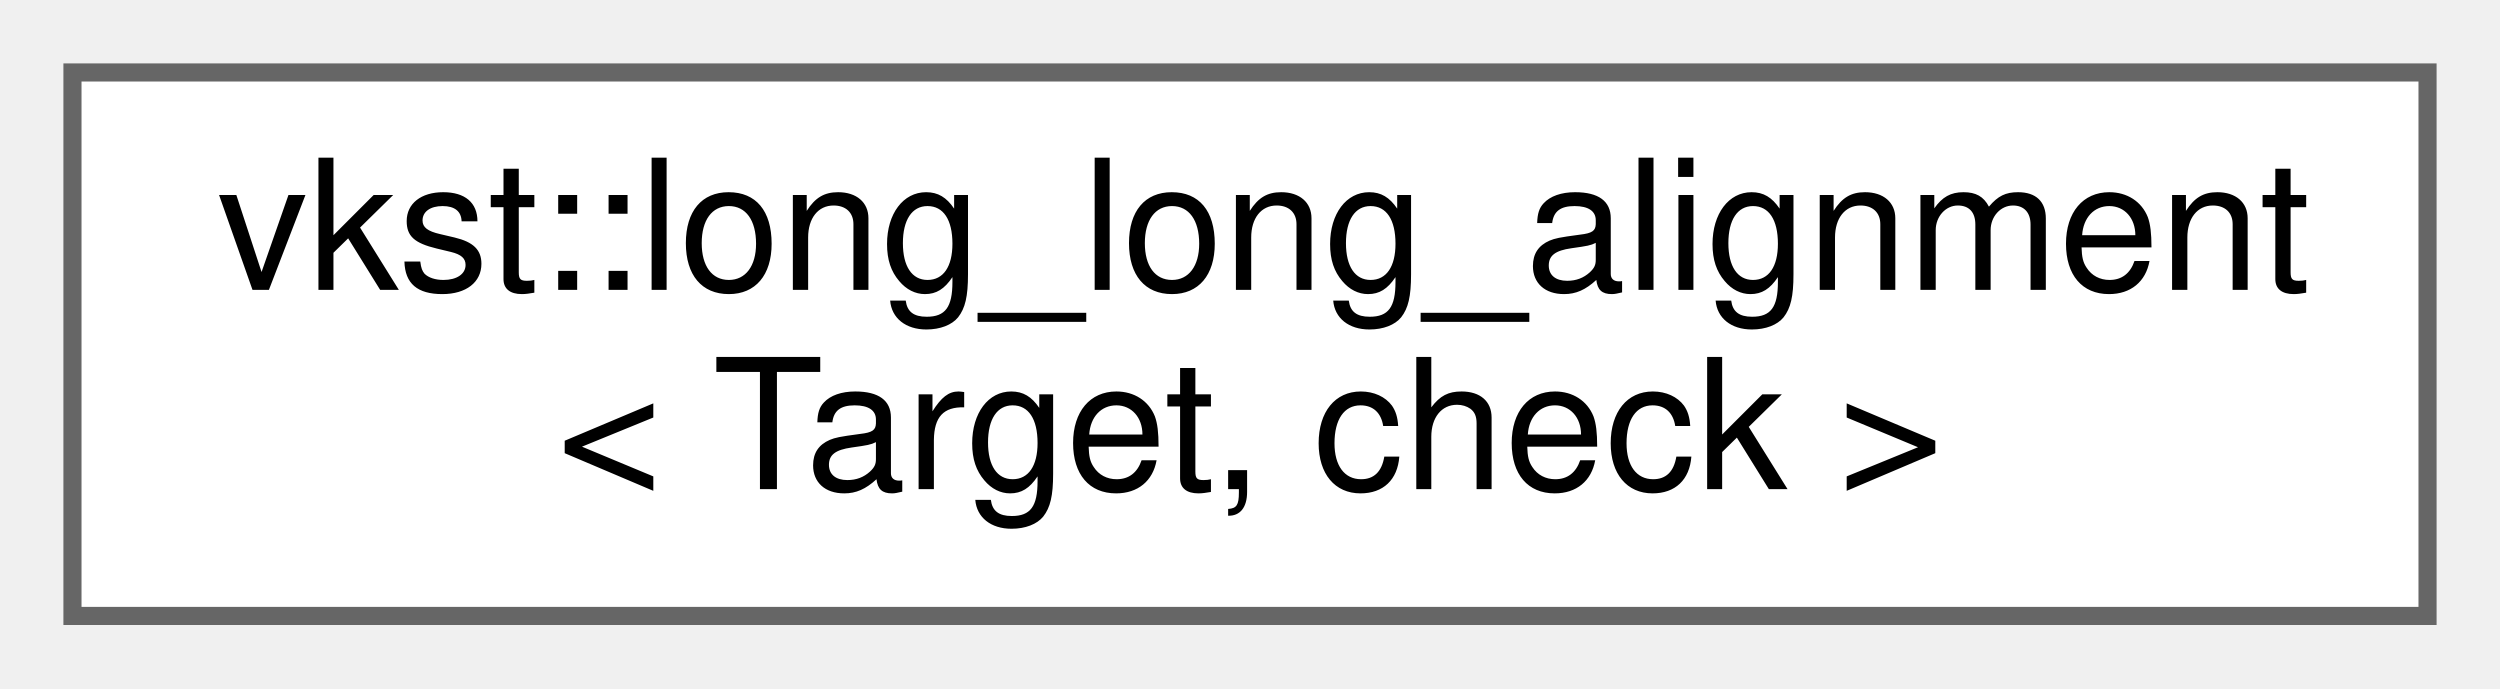
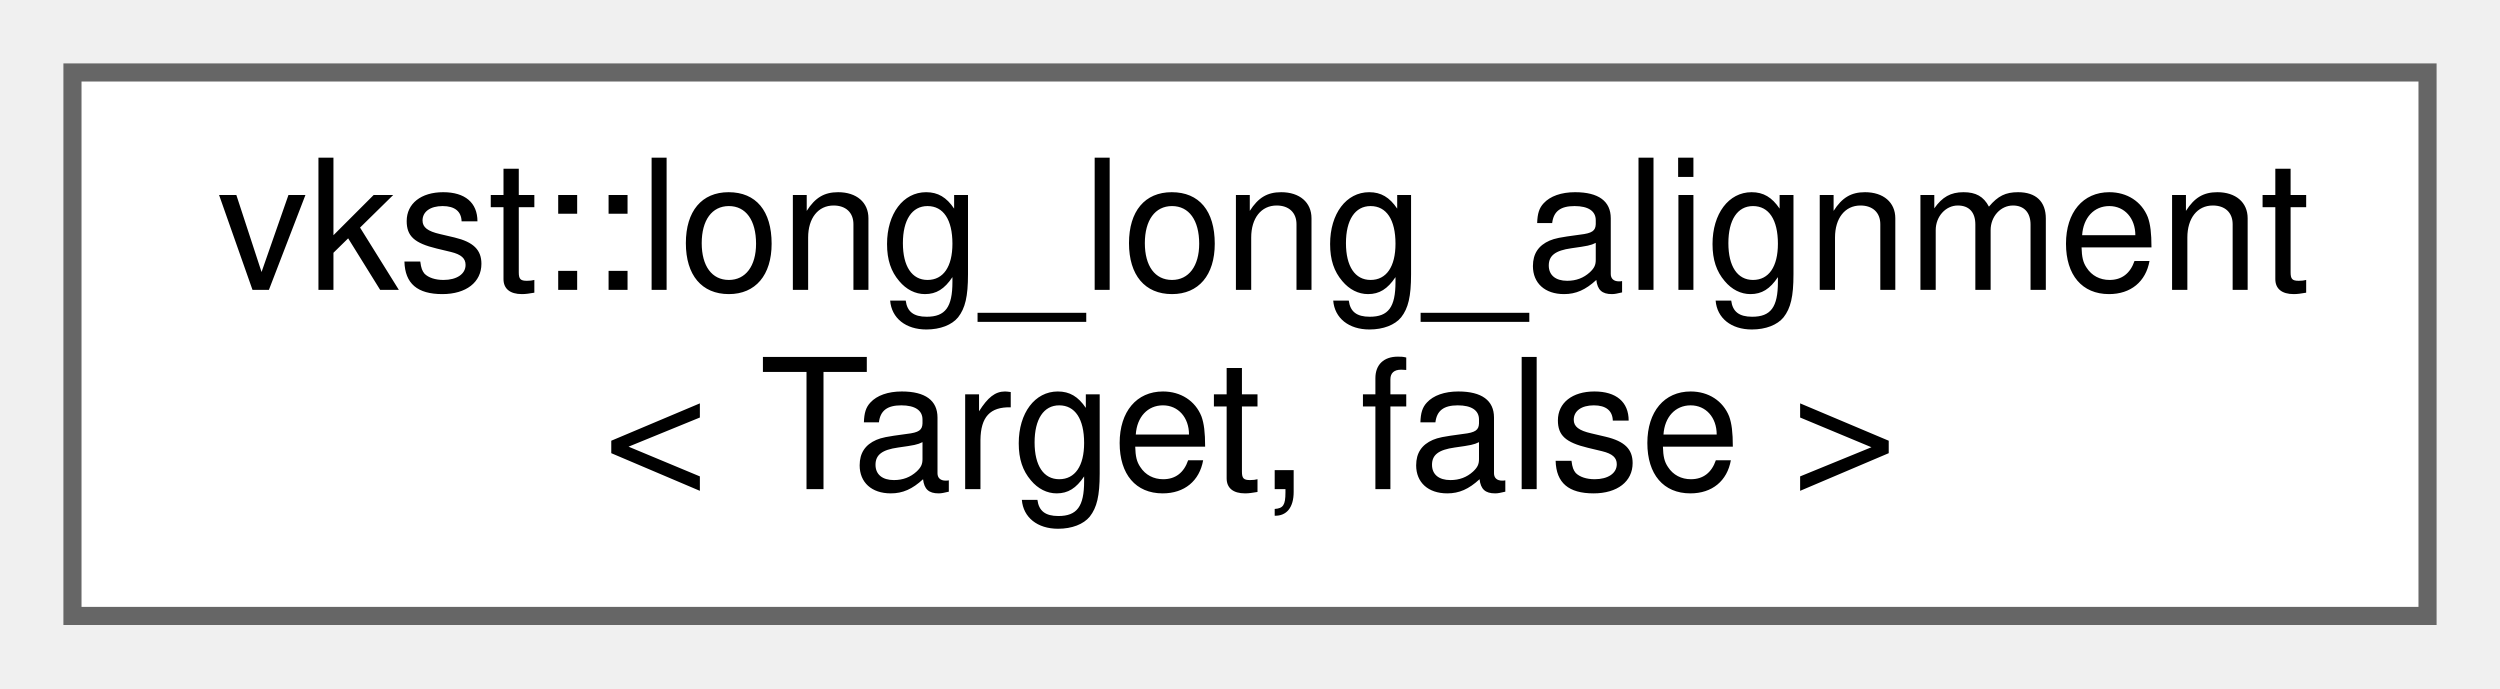
<svg xmlns="http://www.w3.org/2000/svg" xmlns:xlink="http://www.w3.org/1999/xlink" width="138pt" height="38pt" viewBox="0.00 0.00 138.00 38.00">
  <g id="graph0" class="graph" transform="scale(1 1) rotate(0) translate(4 34)">
    <g id="Node000000" class="node">
      <g id="a_Node000000">
-         <a xlink:href="d8/d54/structvkst_1_1long__long__alignment.html" target="_top" xlink:title=" ">
+         <a xlink:href="db/d4b/structvkst_1_1long__long__alignment_3_01Target_00_01false_01_4.html" target="_top" xlink:title=" ">
          <polygon fill="white" stroke="#666666" points="130,-30 0,-30 0,0 130,0 130,-30" />
          <text text-anchor="start" x="8" y="-18" font-family="Helvetica,sans-Serif" font-size="10.00">vkst::long_long_alignment</text>
-           <text text-anchor="middle" x="65" y="-7" font-family="Helvetica,sans-Serif" font-size="10.00">&lt; Target, check &gt;</text>
+           <text text-anchor="middle" x="65" y="-7" font-family="Helvetica,sans-Serif" font-size="10.00">&lt; Target, false &gt;</text>
        </a>
      </g>
    </g>
  </g>
</svg>
